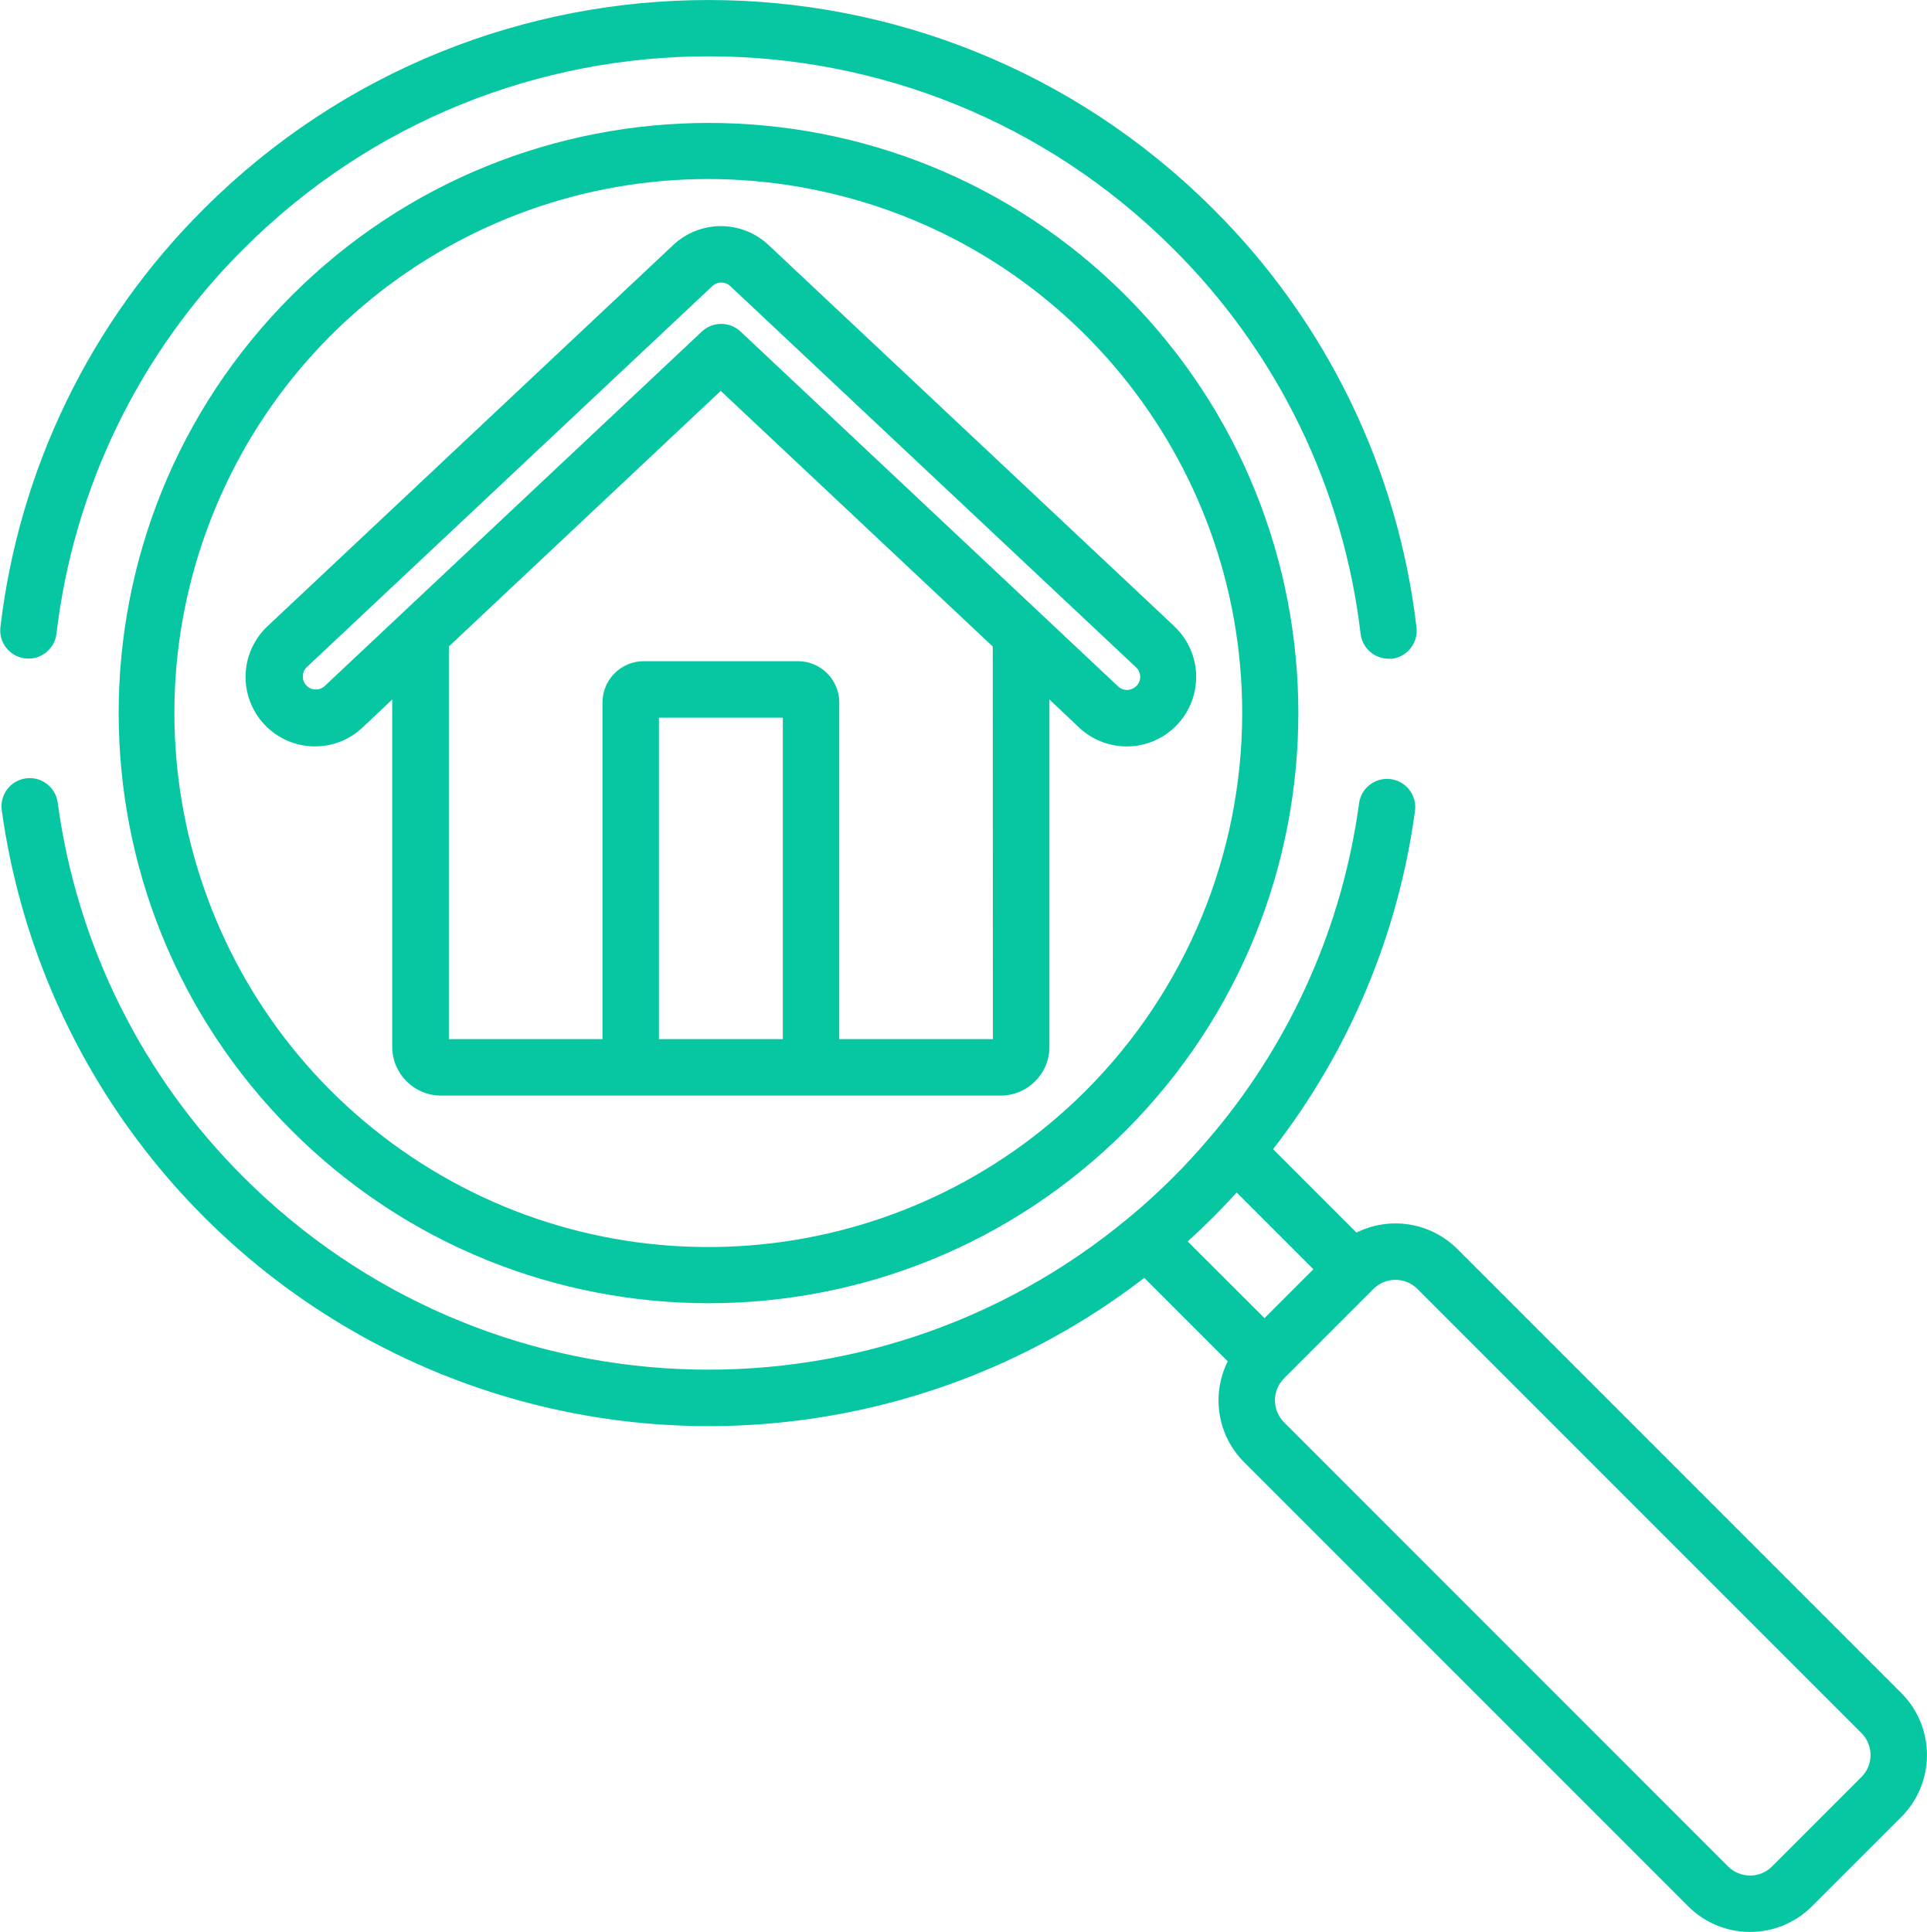
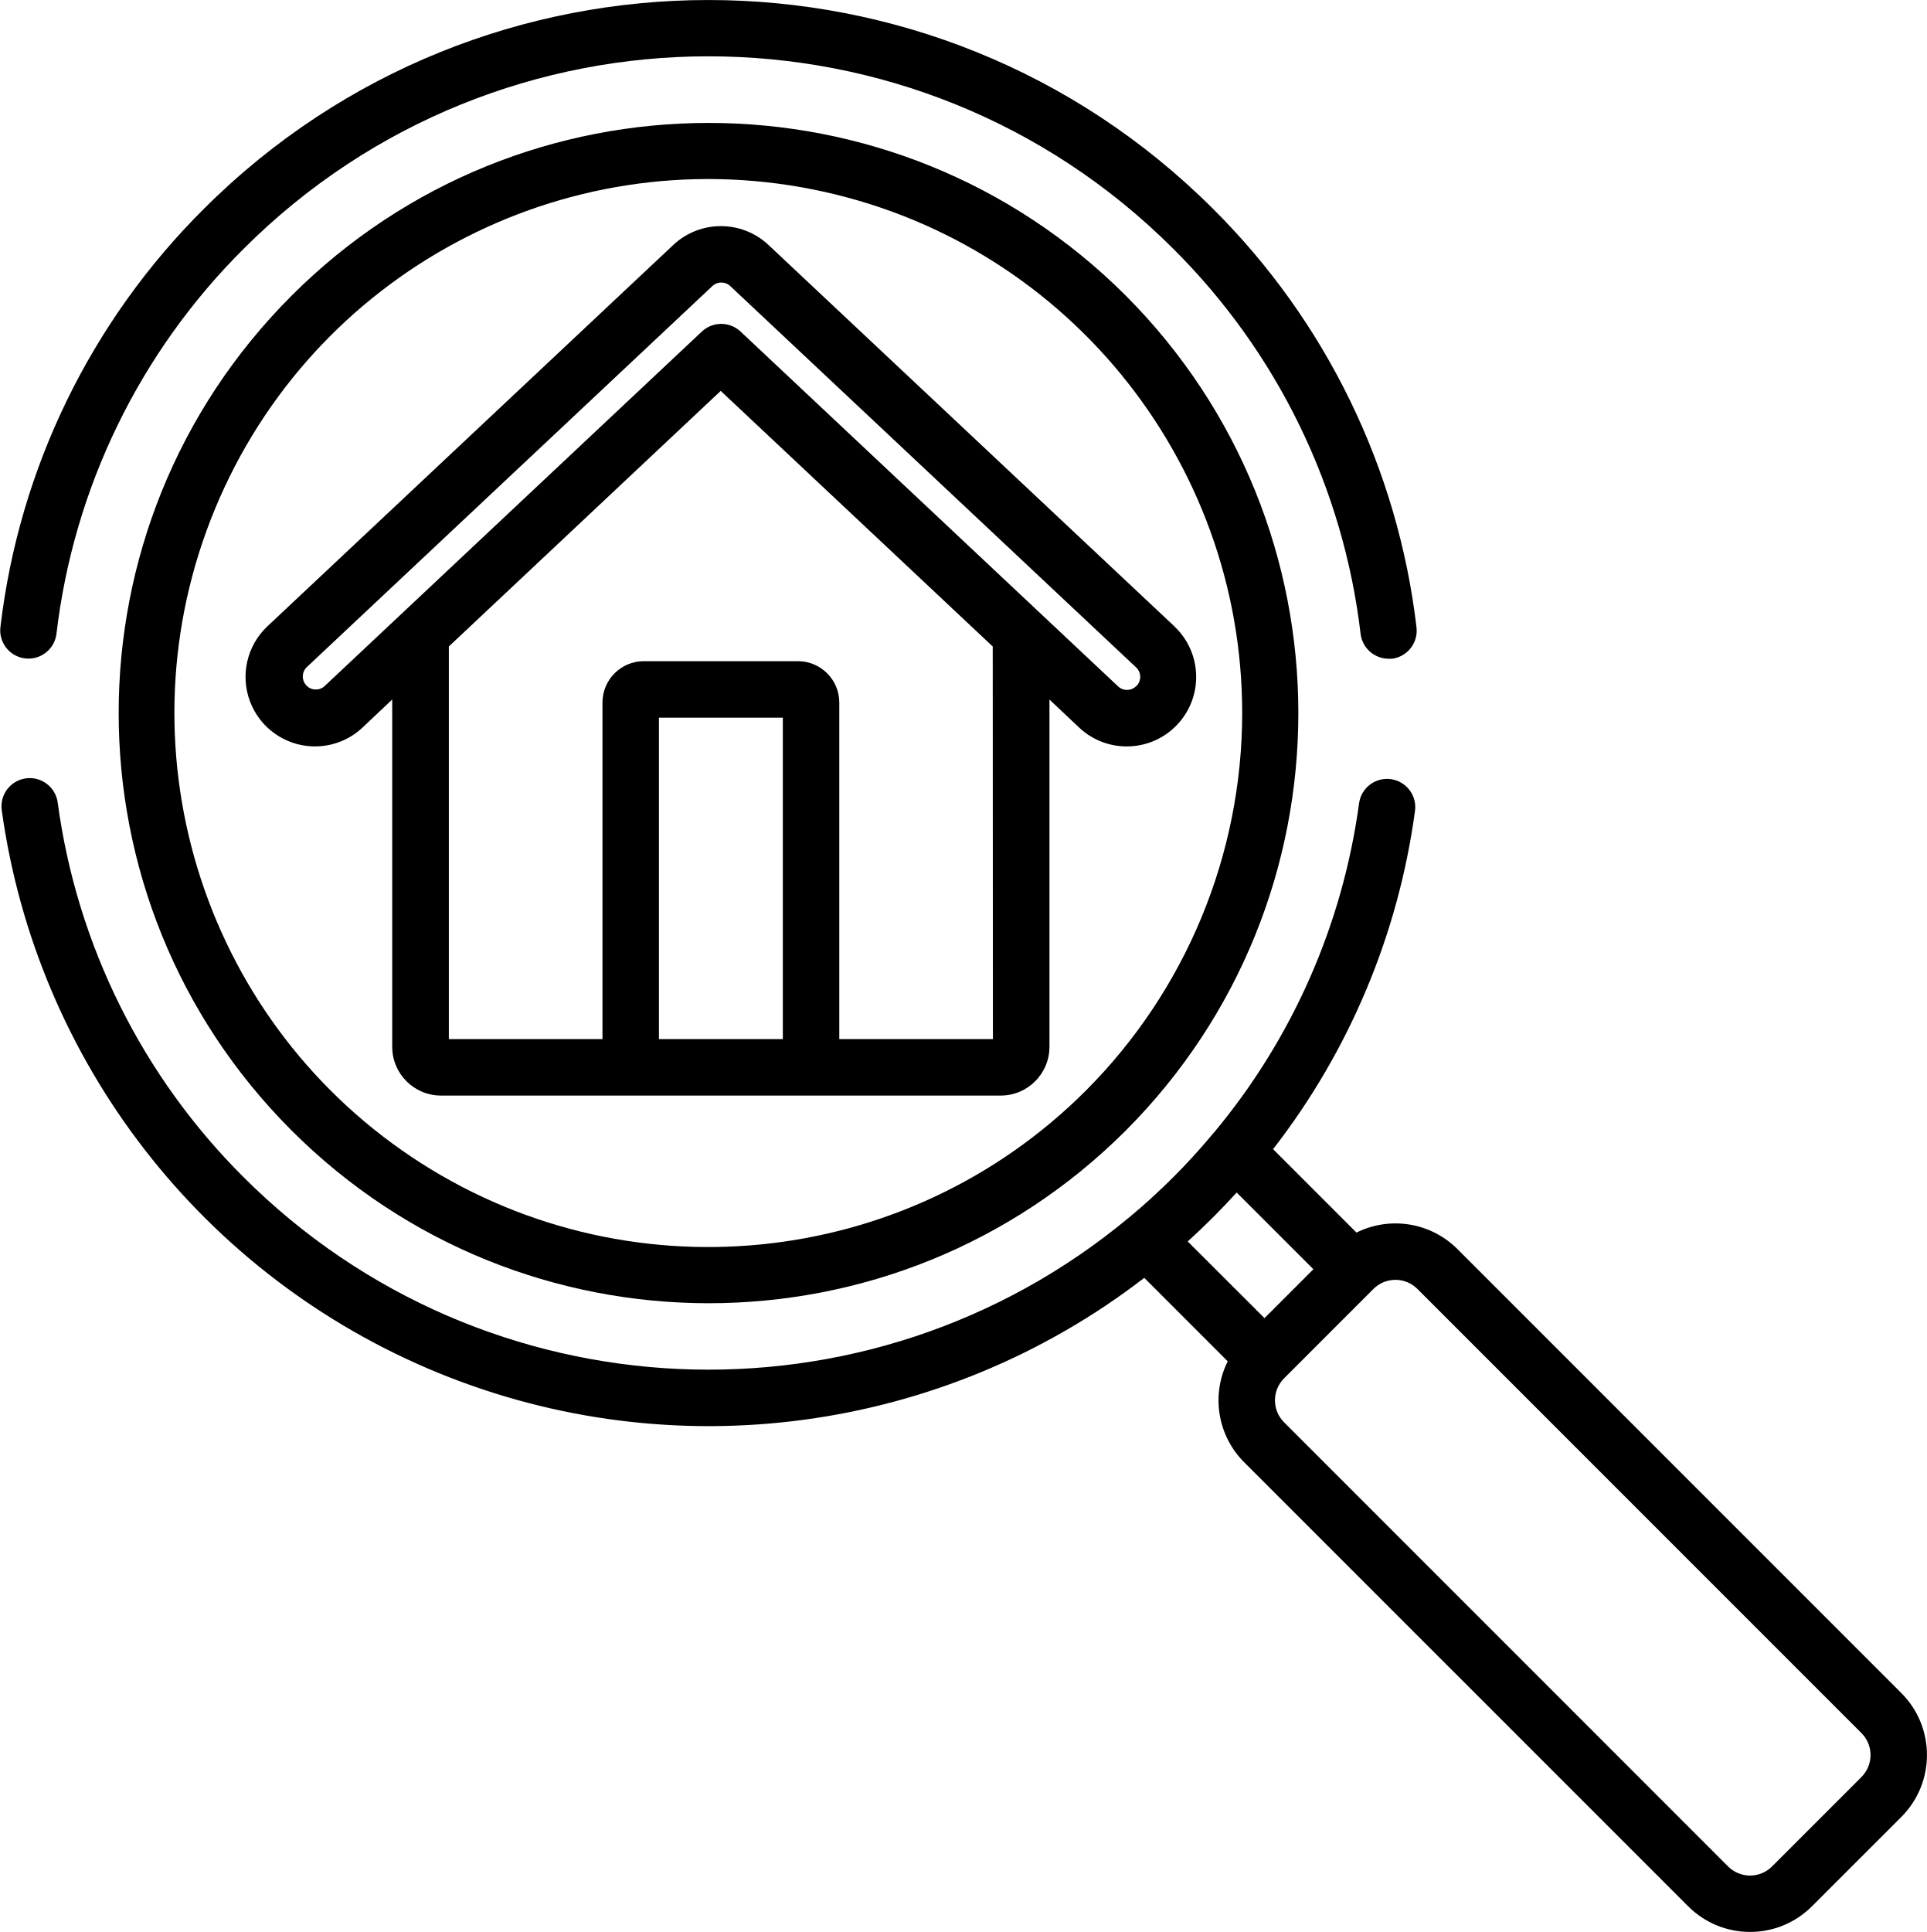
<svg xmlns="http://www.w3.org/2000/svg" width="45.42" height="45.531">
  <defs>
    <style>
            .cls-1{fill:#07c7a2}
        </style>
  </defs>
  <g id="search" transform="translate(-.622)">
    <g id="Group_16560" data-name="Group 16560" transform="translate(.622 -.001)">
      <g id="Group_16559" data-name="Group 16559">
-         <path id="Path_5467" data-name="Path 5467" class="cls-1" d="M34.01 14.779a16.645 16.645 0 0 0-4.8-9.862 16.833 16.833 0 0 0-23.778 0 16.646 16.646 0 0 0-4.8 9.859.665.665 0 0 0 1.321.16 15.326 15.326 0 0 1 4.418-9.079 15.5 15.5 0 0 1 21.9 0 15.325 15.325 0 0 1 4.422 9.081.666.666 0 0 0 .66.586.688.688 0 0 0 .081 0 .666.666 0 0 0 .576-.745z" transform="translate(-.622 .001)" />
+         <path id="Path_5467" data-name="Path 5467" className="cls-1" d="M34.01 14.779a16.645 16.645 0 0 0-4.8-9.862 16.833 16.833 0 0 0-23.778 0 16.646 16.646 0 0 0-4.8 9.859.665.665 0 0 0 1.321.16 15.326 15.326 0 0 1 4.418-9.079 15.5 15.5 0 0 1 21.9 0 15.325 15.325 0 0 1 4.422 9.081.666.666 0 0 0 .66.586.688.688 0 0 0 .081 0 .666.666 0 0 0 .576-.745z" transform="translate(-.622 .001)" />
      </g>
    </g>
    <g id="Group_16562" data-name="Group 16562" transform="translate(3.41 2.897)">
      <g id="Group_16561" data-name="Group 16561">
-         <path id="Path_5468" data-name="Path 5468" class="cls-1" d="M55.721 36.653a13.908 13.908 0 1 0 0 19.678 13.931 13.931 0 0 0 0-19.678zM54.78 55.39a12.584 12.584 0 1 1 3.686-8.9 12.6 12.6 0 0 1-3.686 8.9z" transform="translate(-31.974 -32.584)" />
+         <path id="Path_5468" data-name="Path 5468" className="cls-1" d="M55.721 36.653a13.908 13.908 0 1 0 0 19.678 13.931 13.931 0 0 0 0-19.678zM54.78 55.39a12.584 12.584 0 1 1 3.686-8.9 12.6 12.6 0 0 1-3.686 8.9z" transform="translate(-31.974 -32.584)" />
      </g>
    </g>
    <g id="Group_16564" data-name="Group 16564" transform="translate(.654 18.338)">
      <g id="Group_16563" data-name="Group 16563">
-         <path id="Path_5469" data-name="Path 5469" class="cls-1" d="M45.766 227.776 35.3 217.31a2.066 2.066 0 0 0-2.378-.387l-1.966-1.966a16.635 16.635 0 0 0 3.345-7.97.665.665 0 1 0-1.318-.182 15.317 15.317 0 0 1-3.417 7.757l-.015.016c-.231.277-.469.544-.713.8q-.122.127-.245.25a12.668 12.668 0 0 1-.438.419l-.085.079-.225.2-.041.036-.237.2a15.5 15.5 0 0 1-20.867-.934 15.344 15.344 0 0 1-4.392-8.84.665.665 0 0 0-1.319.18A16.825 16.825 0 0 0 27.92 217.99l1.967 1.967a2.06 2.06 0 0 0 .387 2.378L40.74 232.8a2.063 2.063 0 0 0 2.918 0l2.108-2.107a2.066 2.066 0 0 0 0-2.917zm-16.822-10.644q.151-.137.3-.279l.041-.04a14.297 14.297 0 0 0 .531-.532l.008-.008q.139-.146.274-.294l1.808 1.808-1.152 1.152zm15.881 12.621-2.108 2.108a.732.732 0 0 1-1.036 0l-10.466-10.467a.733.733 0 0 1 0-1.036l.007-.007 2.1-2.1a.733.733 0 0 1 1.036 0l10.466 10.466a.733.733 0 0 1 .001 1.036z" transform="translate(-.98 -206.213)" />
+         <path id="Path_5469" data-name="Path 5469" className="cls-1" d="M45.766 227.776 35.3 217.31a2.066 2.066 0 0 0-2.378-.387l-1.966-1.966a16.635 16.635 0 0 0 3.345-7.97.665.665 0 1 0-1.318-.182 15.317 15.317 0 0 1-3.417 7.757l-.015.016c-.231.277-.469.544-.713.8q-.122.127-.245.25a12.668 12.668 0 0 1-.438.419l-.085.079-.225.2-.041.036-.237.2a15.5 15.5 0 0 1-20.867-.934 15.344 15.344 0 0 1-4.392-8.84.665.665 0 0 0-1.319.18A16.825 16.825 0 0 0 27.92 217.99l1.967 1.967a2.06 2.06 0 0 0 .387 2.378L40.74 232.8a2.063 2.063 0 0 0 2.918 0l2.108-2.107a2.066 2.066 0 0 0 0-2.917zm-16.822-10.644q.151-.137.3-.279l.041-.04a14.297 14.297 0 0 0 .531-.532l.008-.008q.139-.146.274-.294l1.808 1.808-1.152 1.152zm15.881 12.621-2.108 2.108a.732.732 0 0 1-1.036 0l-10.466-10.467a.733.733 0 0 1 0-1.036l.007-.007 2.1-2.1a.733.733 0 0 1 1.036 0l10.466 10.466a.733.733 0 0 1 .001 1.036z" transform="translate(-.98 -206.213)" />
      </g>
    </g>
    <g id="Group_16566" data-name="Group 16566" transform="translate(6.409 5.329)">
      <g id="Group_16565" data-name="Group 16565">
-         <path id="Path_5470" data-name="Path 5470" class="cls-1" d="m87.593 69.356-9.568-8.988a1.64 1.64 0 0 0-2.242 0l-9.568 8.988a1.638 1.638 0 0 0 1.07 2.83h.052a1.626 1.626 0 0 0 1.12-.444l.7-.661v8.185a1.15 1.15 0 0 0 1.149 1.149H83.5a1.15 1.15 0 0 0 1.149-1.149v-8.184l.7.661a1.637 1.637 0 1 0 2.242-2.387zm-9.229 9.729h-2.92v-7.576h2.92zm4.952 0h-3.621v-7.933a.975.975 0 0 0-.974-.974h-3.634a.975.975 0 0 0-.974.974v7.933h-3.621v-9.254l6.408-6.023 6.412 6.024zm3.384-8.326a.307.307 0 0 1-.433.013l-8.9-8.363a.666.666 0 0 0-.911 0l-8.9 8.363a.307.307 0 0 1-.42-.447l9.568-8.988a.307.307 0 0 1 .42 0l9.568 8.988a.306.306 0 0 1 .013.433z" transform="translate(-65.699 -59.925)" />
+         <path id="Path_5470" data-name="Path 5470" className="cls-1" d="m87.593 69.356-9.568-8.988a1.64 1.64 0 0 0-2.242 0l-9.568 8.988a1.638 1.638 0 0 0 1.07 2.83h.052a1.626 1.626 0 0 0 1.12-.444l.7-.661v8.185a1.15 1.15 0 0 0 1.149 1.149H83.5a1.15 1.15 0 0 0 1.149-1.149v-8.184l.7.661a1.637 1.637 0 1 0 2.242-2.387zm-9.229 9.729h-2.92v-7.576h2.92zm4.952 0h-3.621v-7.933a.975.975 0 0 0-.974-.974h-3.634a.975.975 0 0 0-.974.974v7.933h-3.621v-9.254l6.408-6.023 6.412 6.024zm3.384-8.326a.307.307 0 0 1-.433.013l-8.9-8.363a.666.666 0 0 0-.911 0l-8.9 8.363a.307.307 0 0 1-.42-.447l9.568-8.988a.307.307 0 0 1 .42 0l9.568 8.988a.306.306 0 0 1 .013.433z" transform="translate(-65.699 -59.925)" />
      </g>
    </g>
  </g>
</svg>
